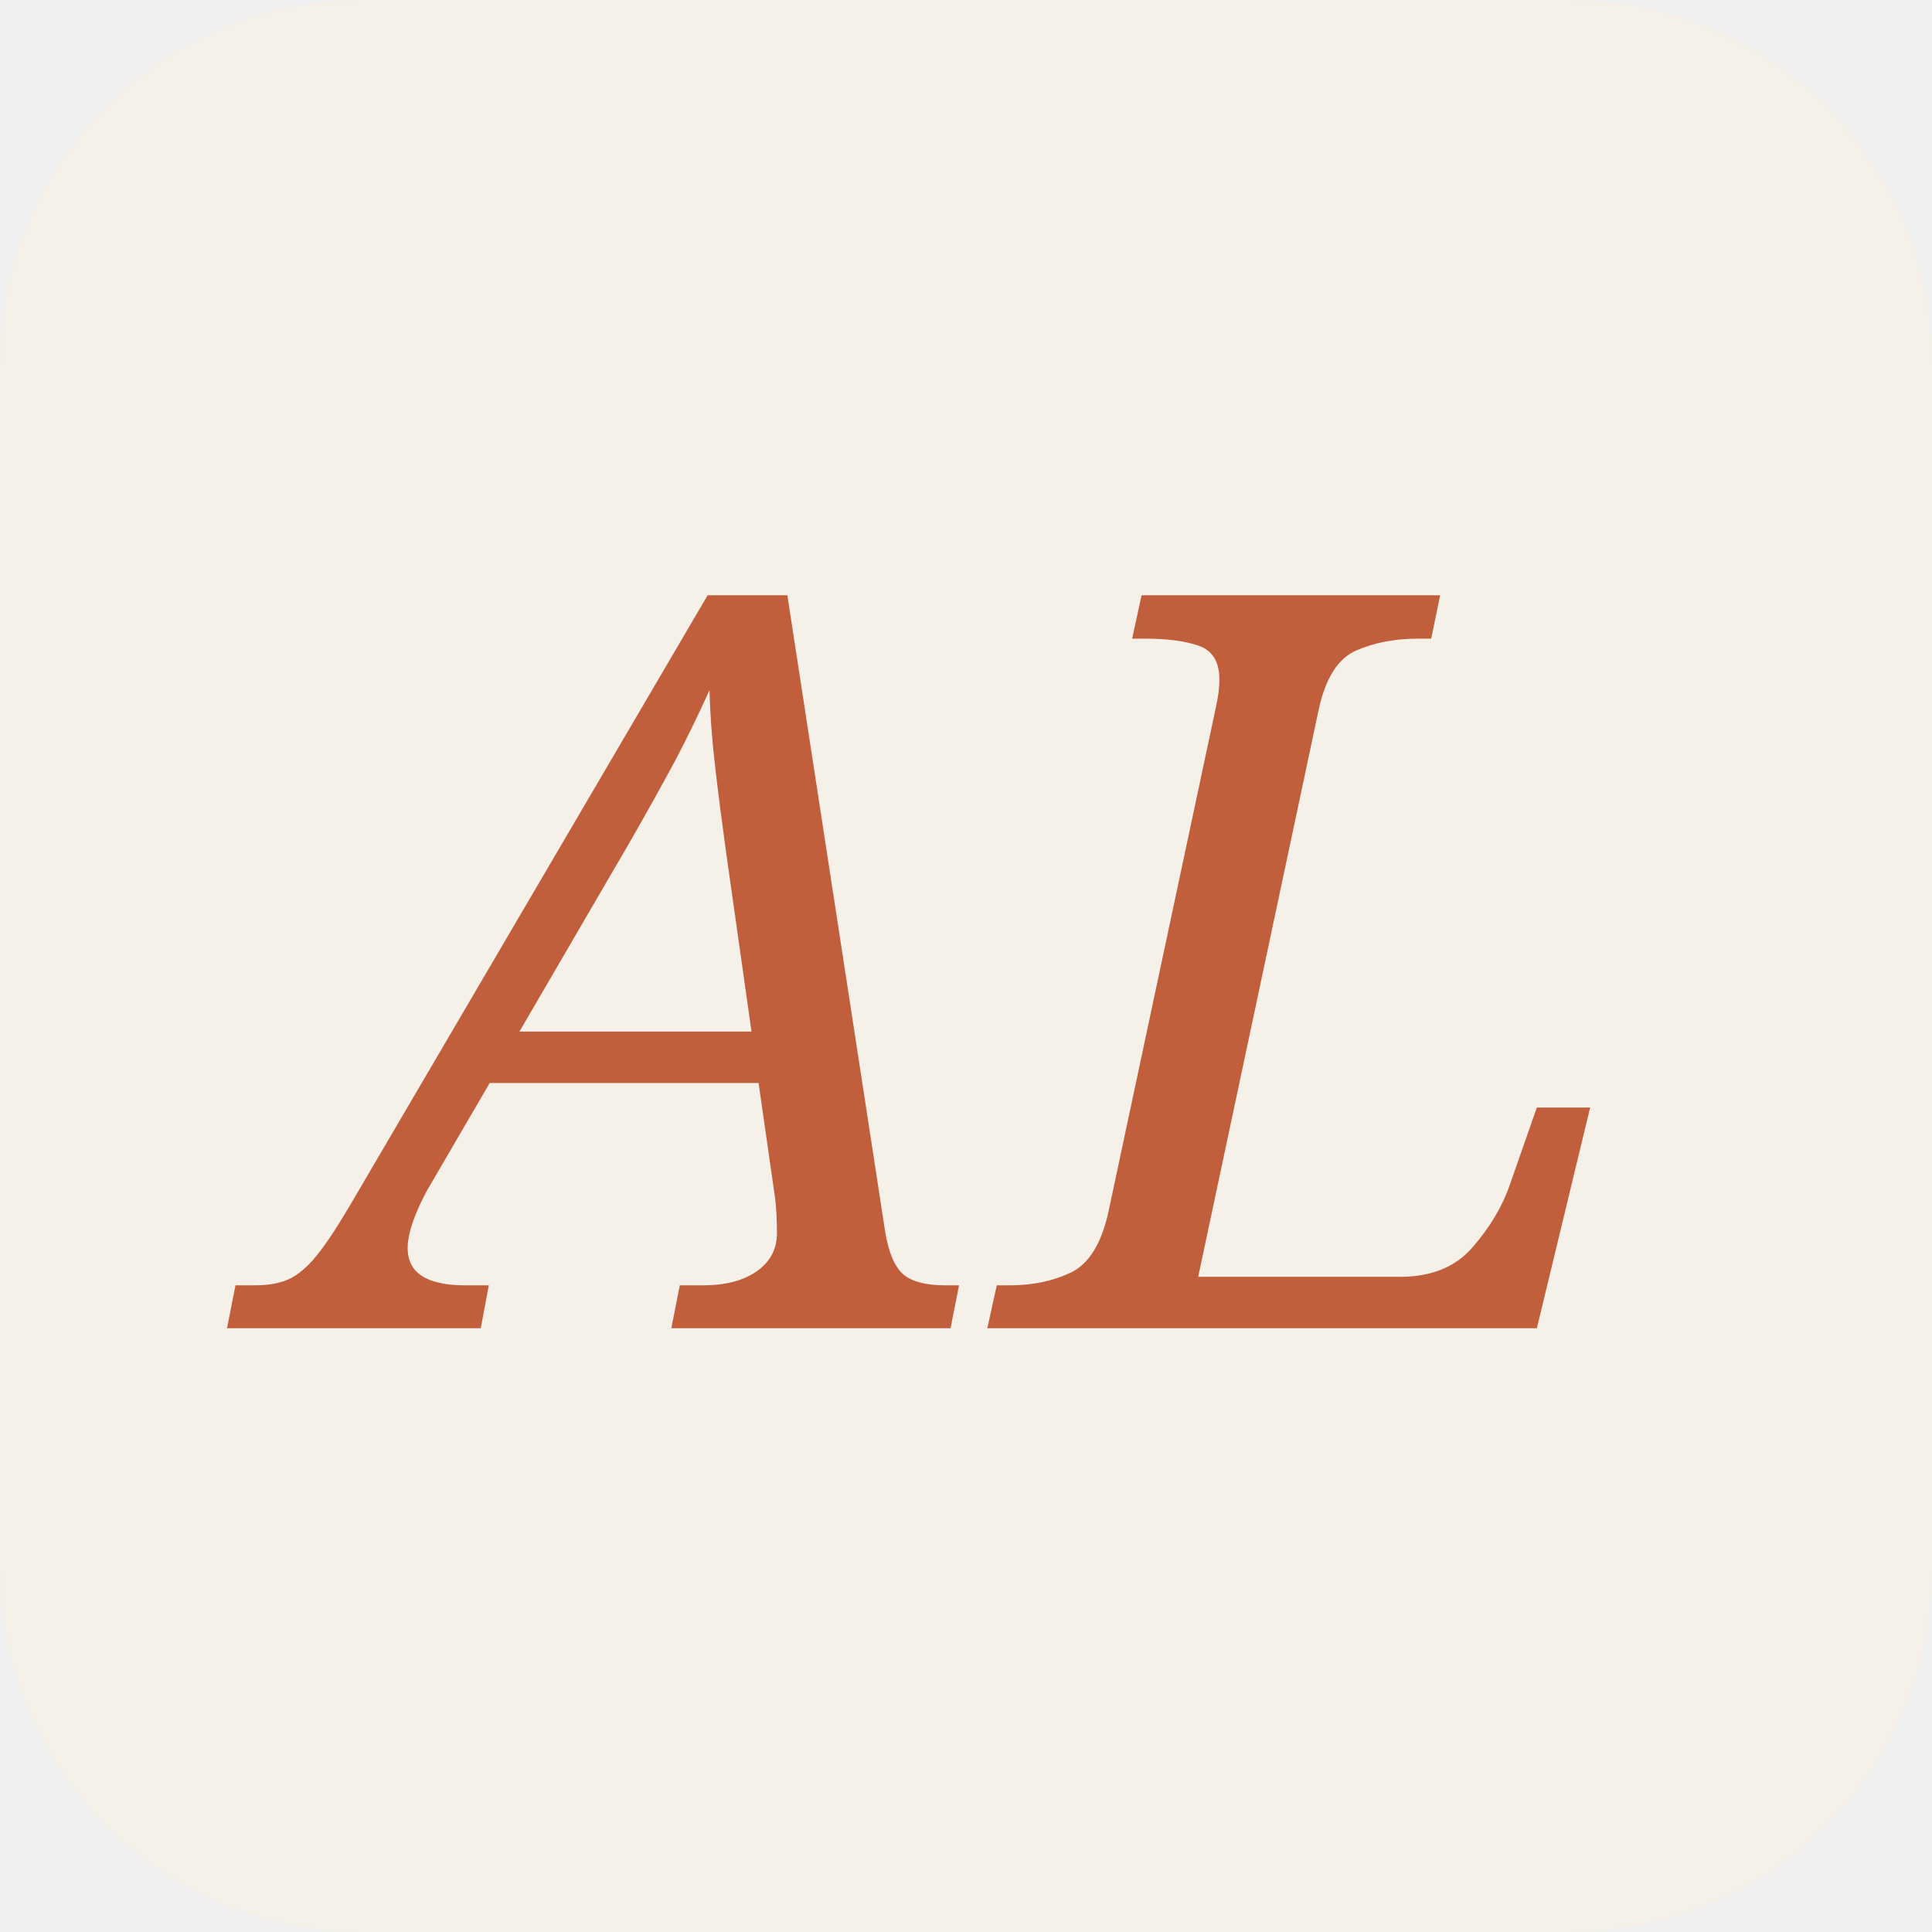
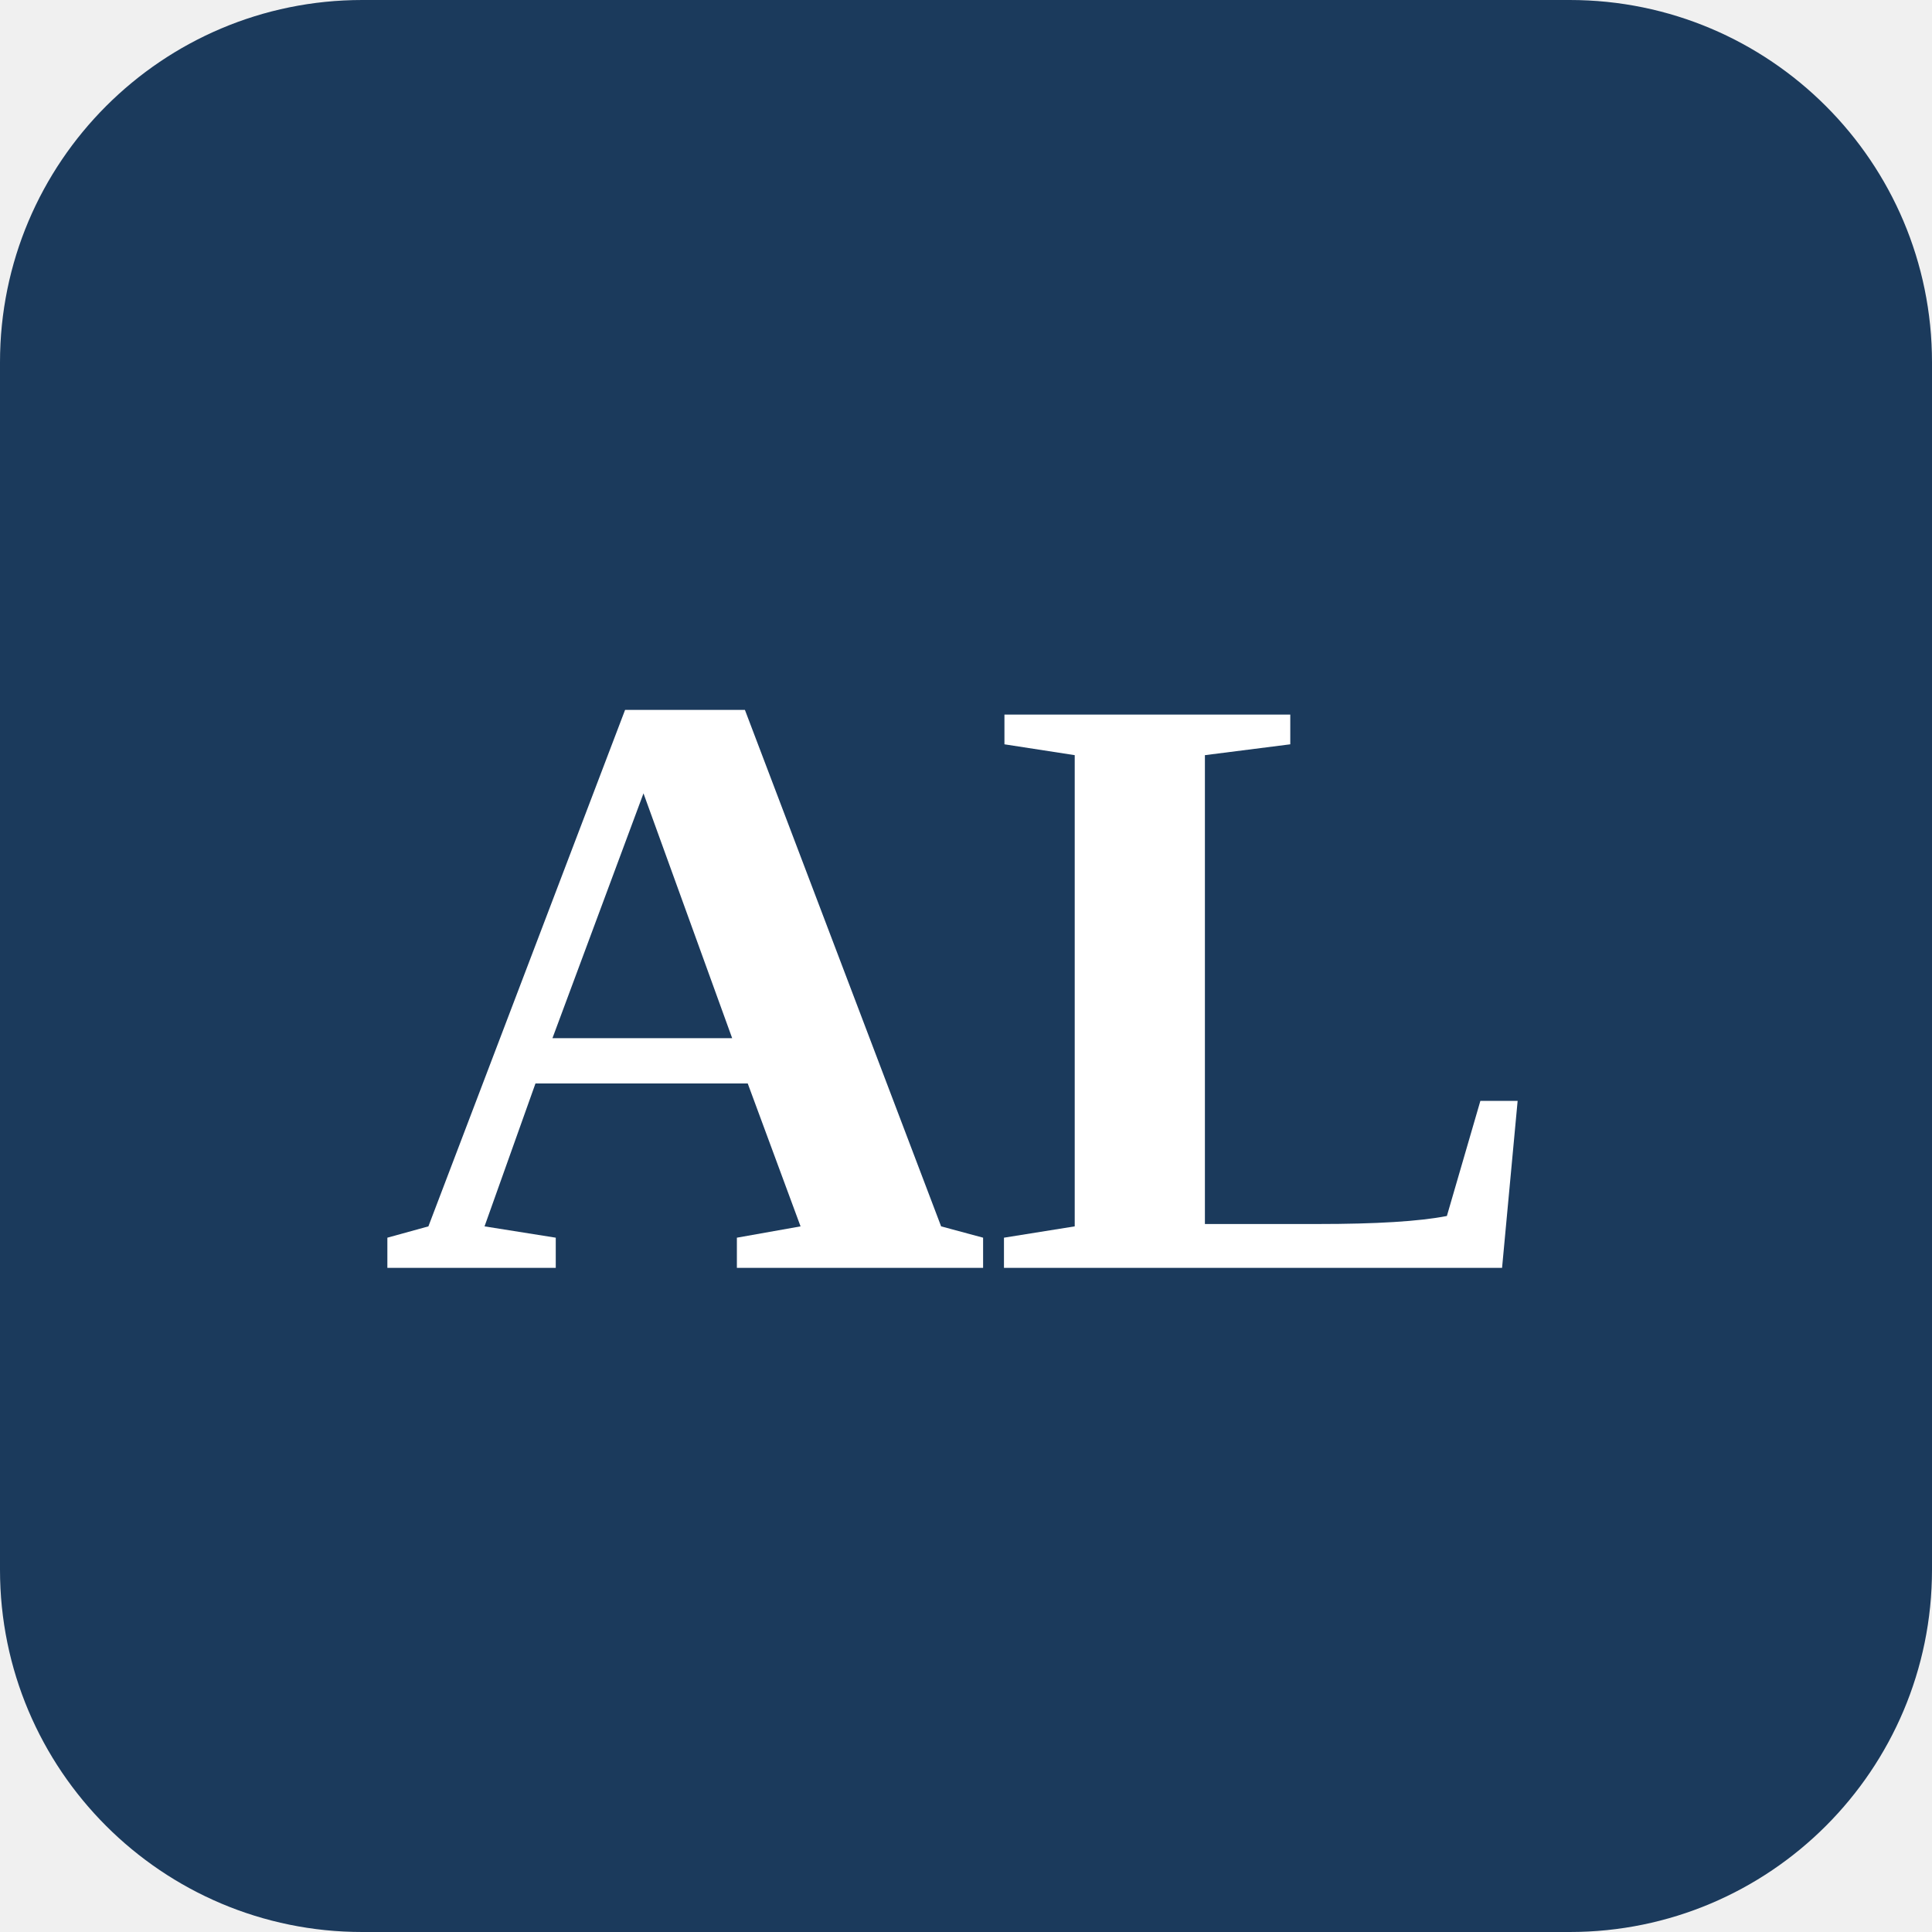
<svg xmlns="http://www.w3.org/2000/svg" viewBox="0 0 64 64">
-   <rect width="64" height="64" rx="12" fill="#f5f0e8" />
-   <text x="32" y="44" text-anchor="middle" font-family="Cormorant Garamond, Garamond, Georgia, serif" font-size="34" font-style="italic" fill="#c15f3c">AL</text>
+   <rect width="64" height="64" rx="12" fill="#1b3a5c" />
+   <text x="32" y="42" text-anchor="middle" font-family="Source Sans 3, Segoe UI, Arial, sans-serif" font-size="28" font-weight="600" fill="#ffffff">AL</text>
</svg>
